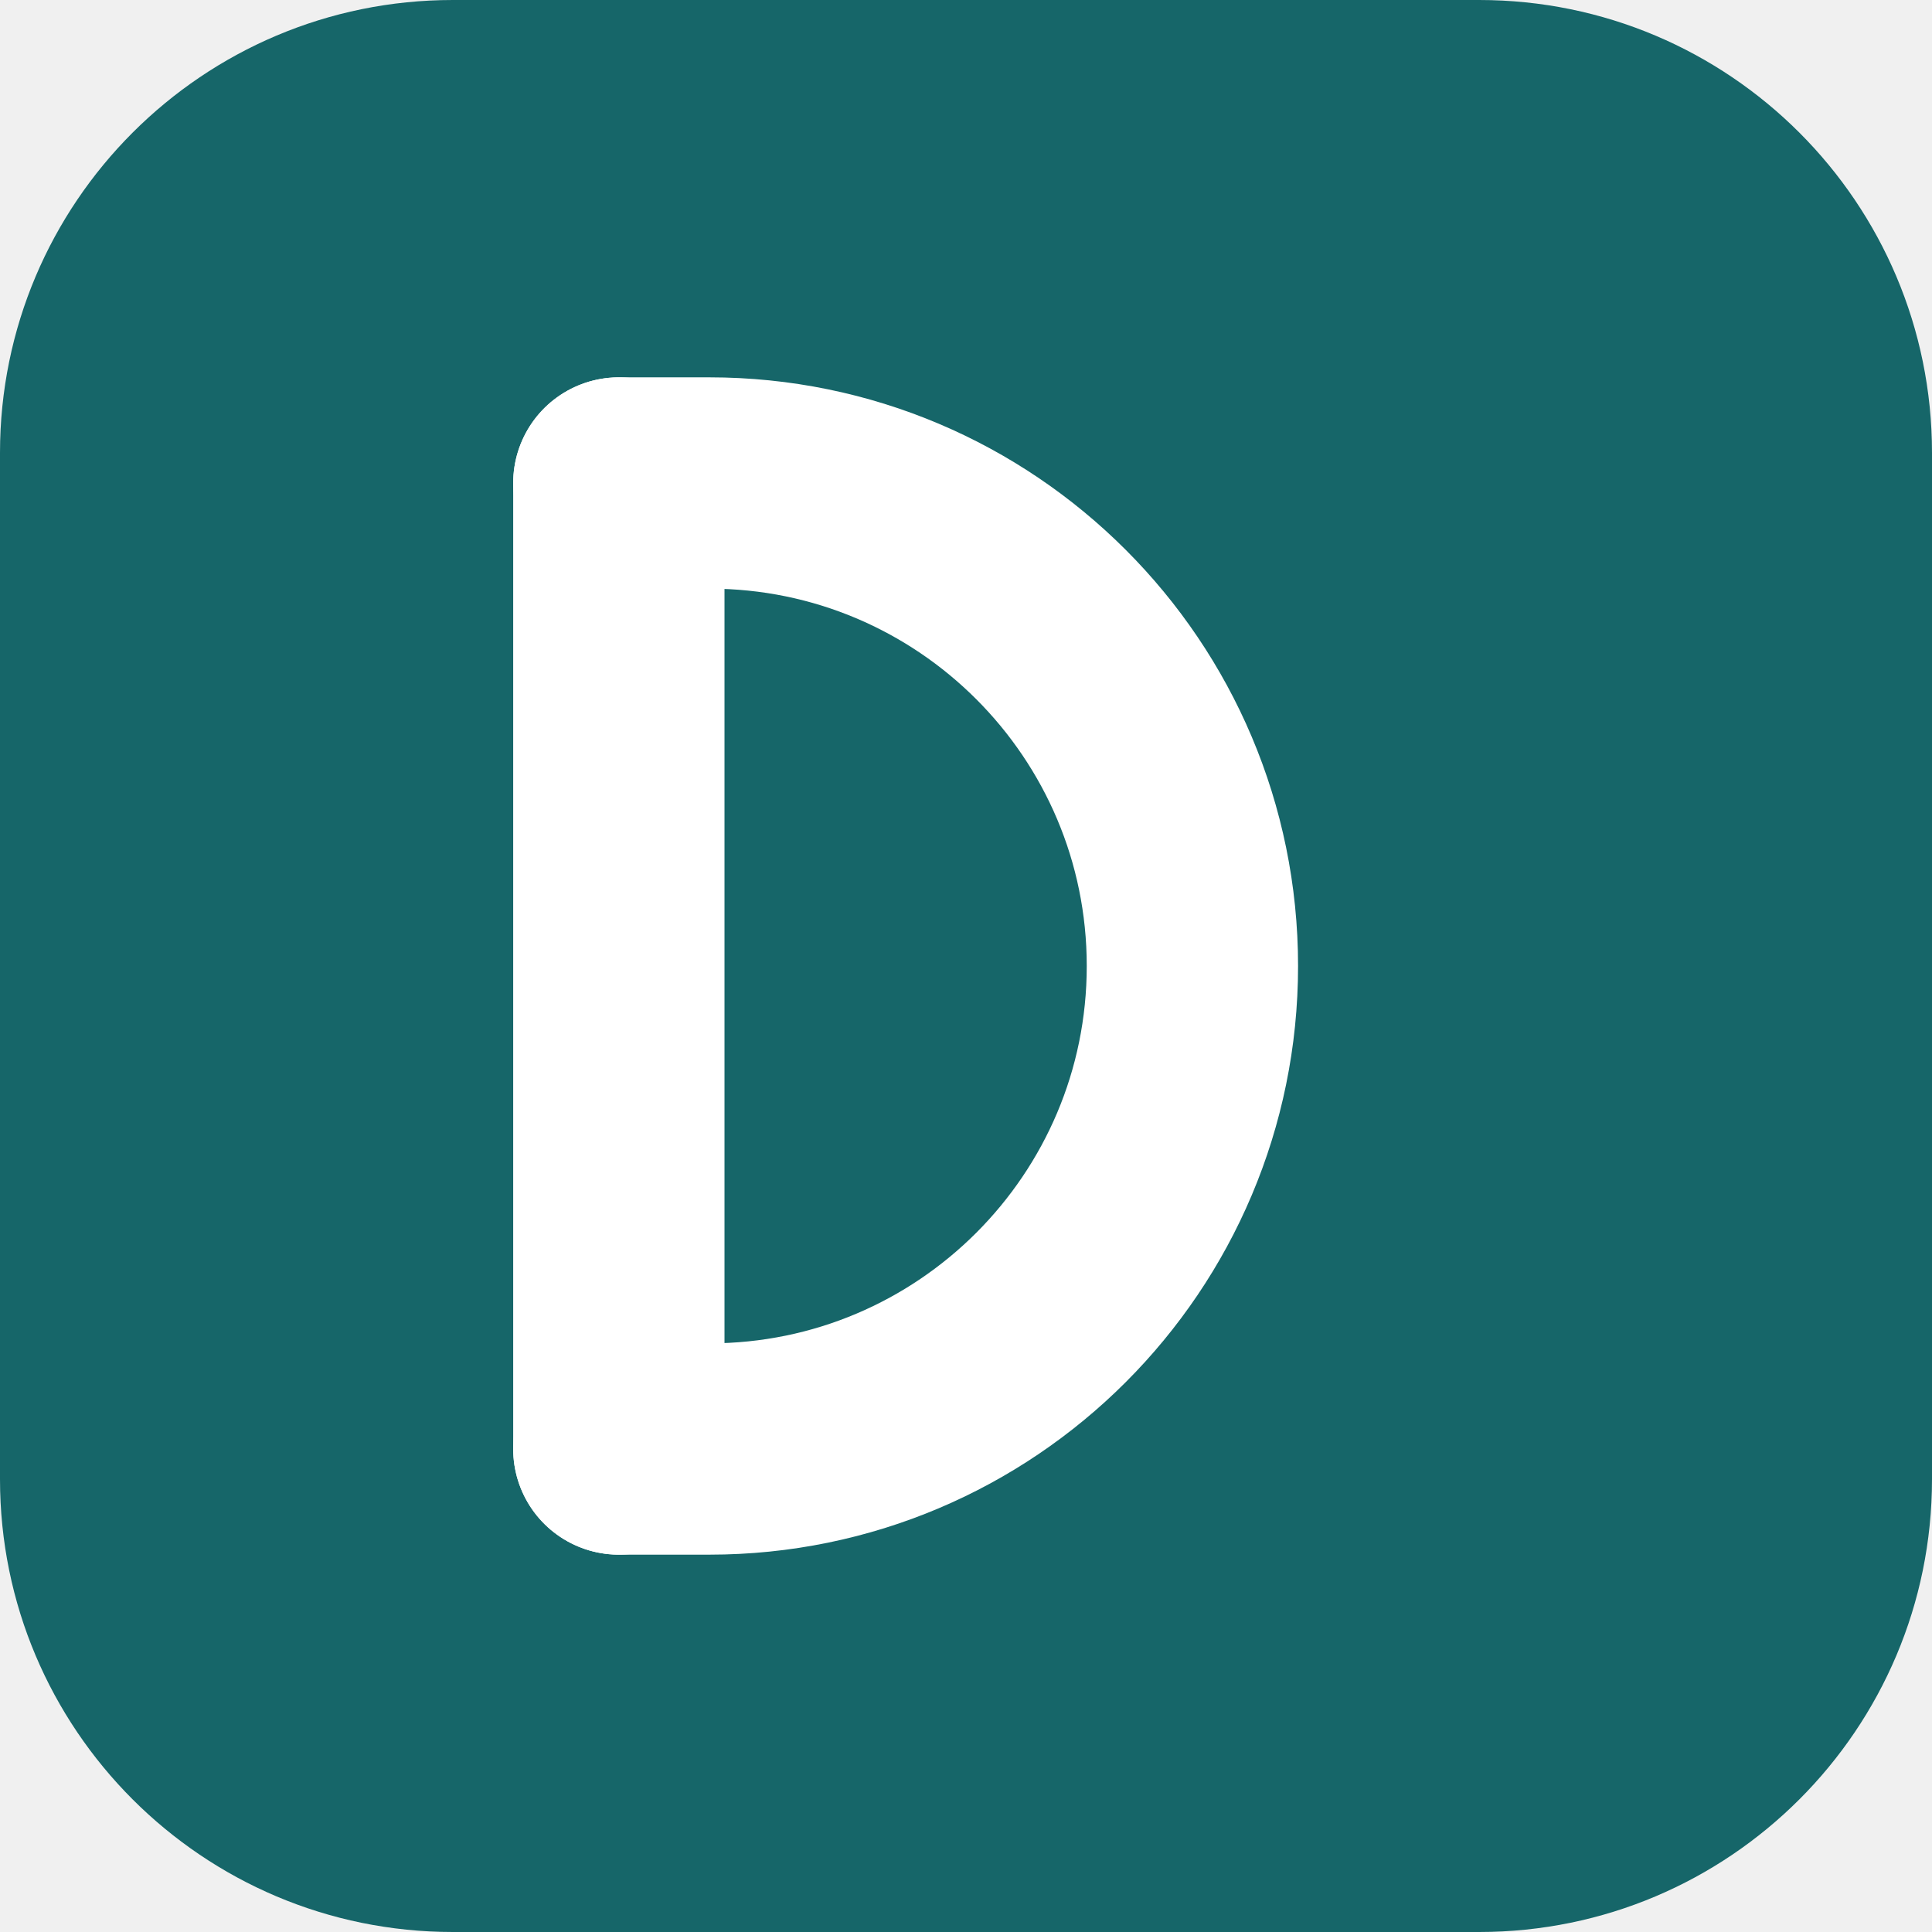
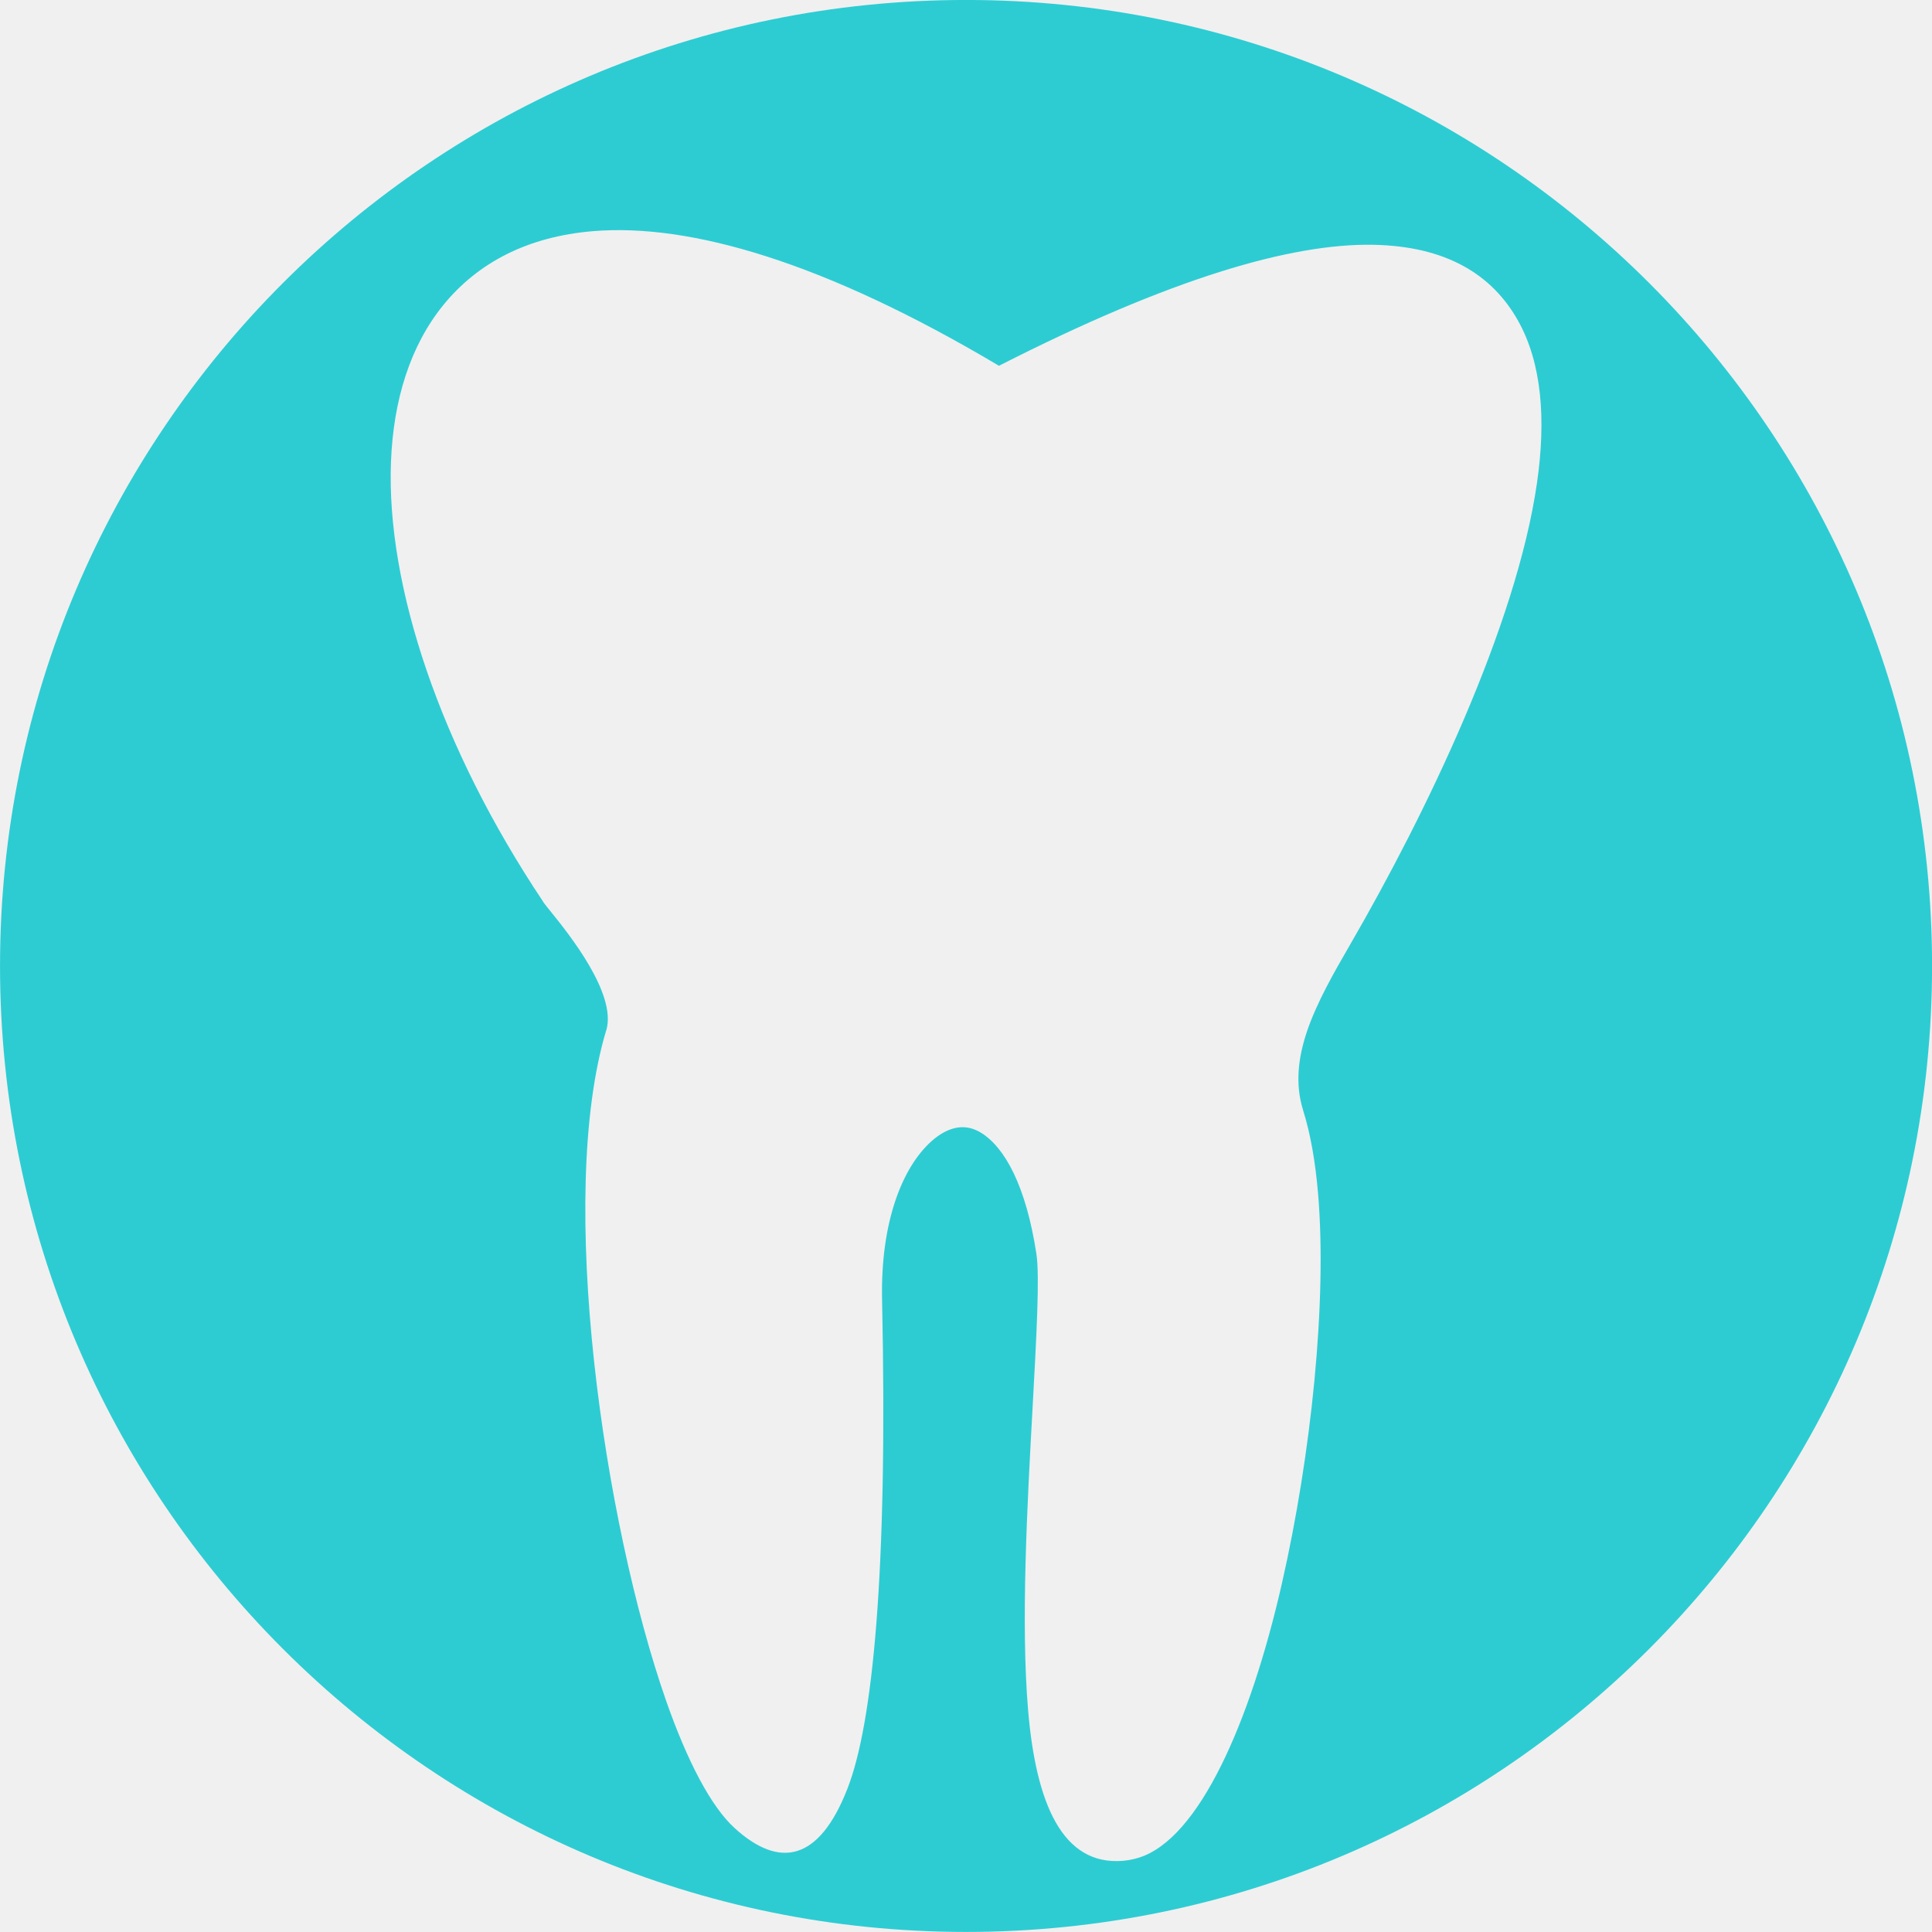
- <svg xmlns="http://www.w3.org/2000/svg" viewBox="0 0 64 64">
-   <rect width="64" height="64" rx="15" fill="#166669" />
-   <g fill="none" stroke="#ffffff" stroke-width="7" stroke-linecap="round" stroke-linejoin="round">
-     <path d="M20.5 16 V48" />
-     <path d="M20.5 16 H23.5 a16 16 0 0 1 0 32 H20.5" />
-   </g>
+ <svg xmlns="http://www.w3.org/2000/svg" viewBox="0 0 64 64" role="img" aria-label="Dental Centar Repić">
+   <path fill="#2dccd3" fill-rule="evenodd" d="M 32.002 -0.001 C 49.672 -0.001 64.002 14.328 64.002 31.998 C 64.002 49.668 49.672 63.998 32.002 63.998 C 14.332 63.998 0.001 49.668 0.001 31.998 C 0.001 14.328 14.332 -0.001 32.002 -0.001 Z M 33.092 12.117 C 38.769 9.224 42.765 8.06 45.487 8.109 C 47.898 8.154 49.427 9.087 50.289 10.627 C 51.078 12.035 51.216 13.899 50.916 15.989 C 50.232 20.744 47.235 26.957 44.734 31.275 C 44.187 32.218 43.616 33.214 43.291 34.18 C 43.004 35.038 42.896 35.914 43.169 36.784 L 43.169 36.788 C 43.412 37.556 43.573 38.487 43.662 39.53 C 43.965 43.083 43.442 48.17 42.459 52.48 C 41.409 57.078 39.717 60.91 37.734 61.535 C 37.56 61.59 37.383 61.626 37.205 61.641 C 35.183 61.814 34.317 59.719 34.058 56.661 C 33.812 53.777 34.028 49.843 34.207 46.609 C 34.336 44.246 34.445 42.271 34.332 41.535 C 33.988 39.283 33.283 38.003 32.492 37.52 C 32.241 37.368 31.983 37.314 31.735 37.35 C 31.446 37.391 31.144 37.546 30.855 37.806 C 29.885 38.674 29.165 40.493 29.22 43.053 C 29.414 52.145 28.907 57.118 28.071 59.256 C 27.125 61.677 25.81 61.899 24.336 60.558 C 23.545 59.838 22.762 58.325 22.069 56.349 C 20.004 50.446 18.425 39.65 20.08 34.135 L 20.087 34.118 L 20.088 34.118 C 20.429 32.909 18.834 30.929 18.265 30.223 C 18.128 30.054 18.027 29.929 17.982 29.861 L 17.986 29.859 C 14.582 24.765 12.795 19.41 12.951 15.308 C 13.03 13.234 13.598 11.442 14.689 10.101 C 15.82 8.713 17.464 7.837 19.651 7.657 C 22.843 7.394 27.286 8.664 33.092 12.117 Z" />
</svg>
